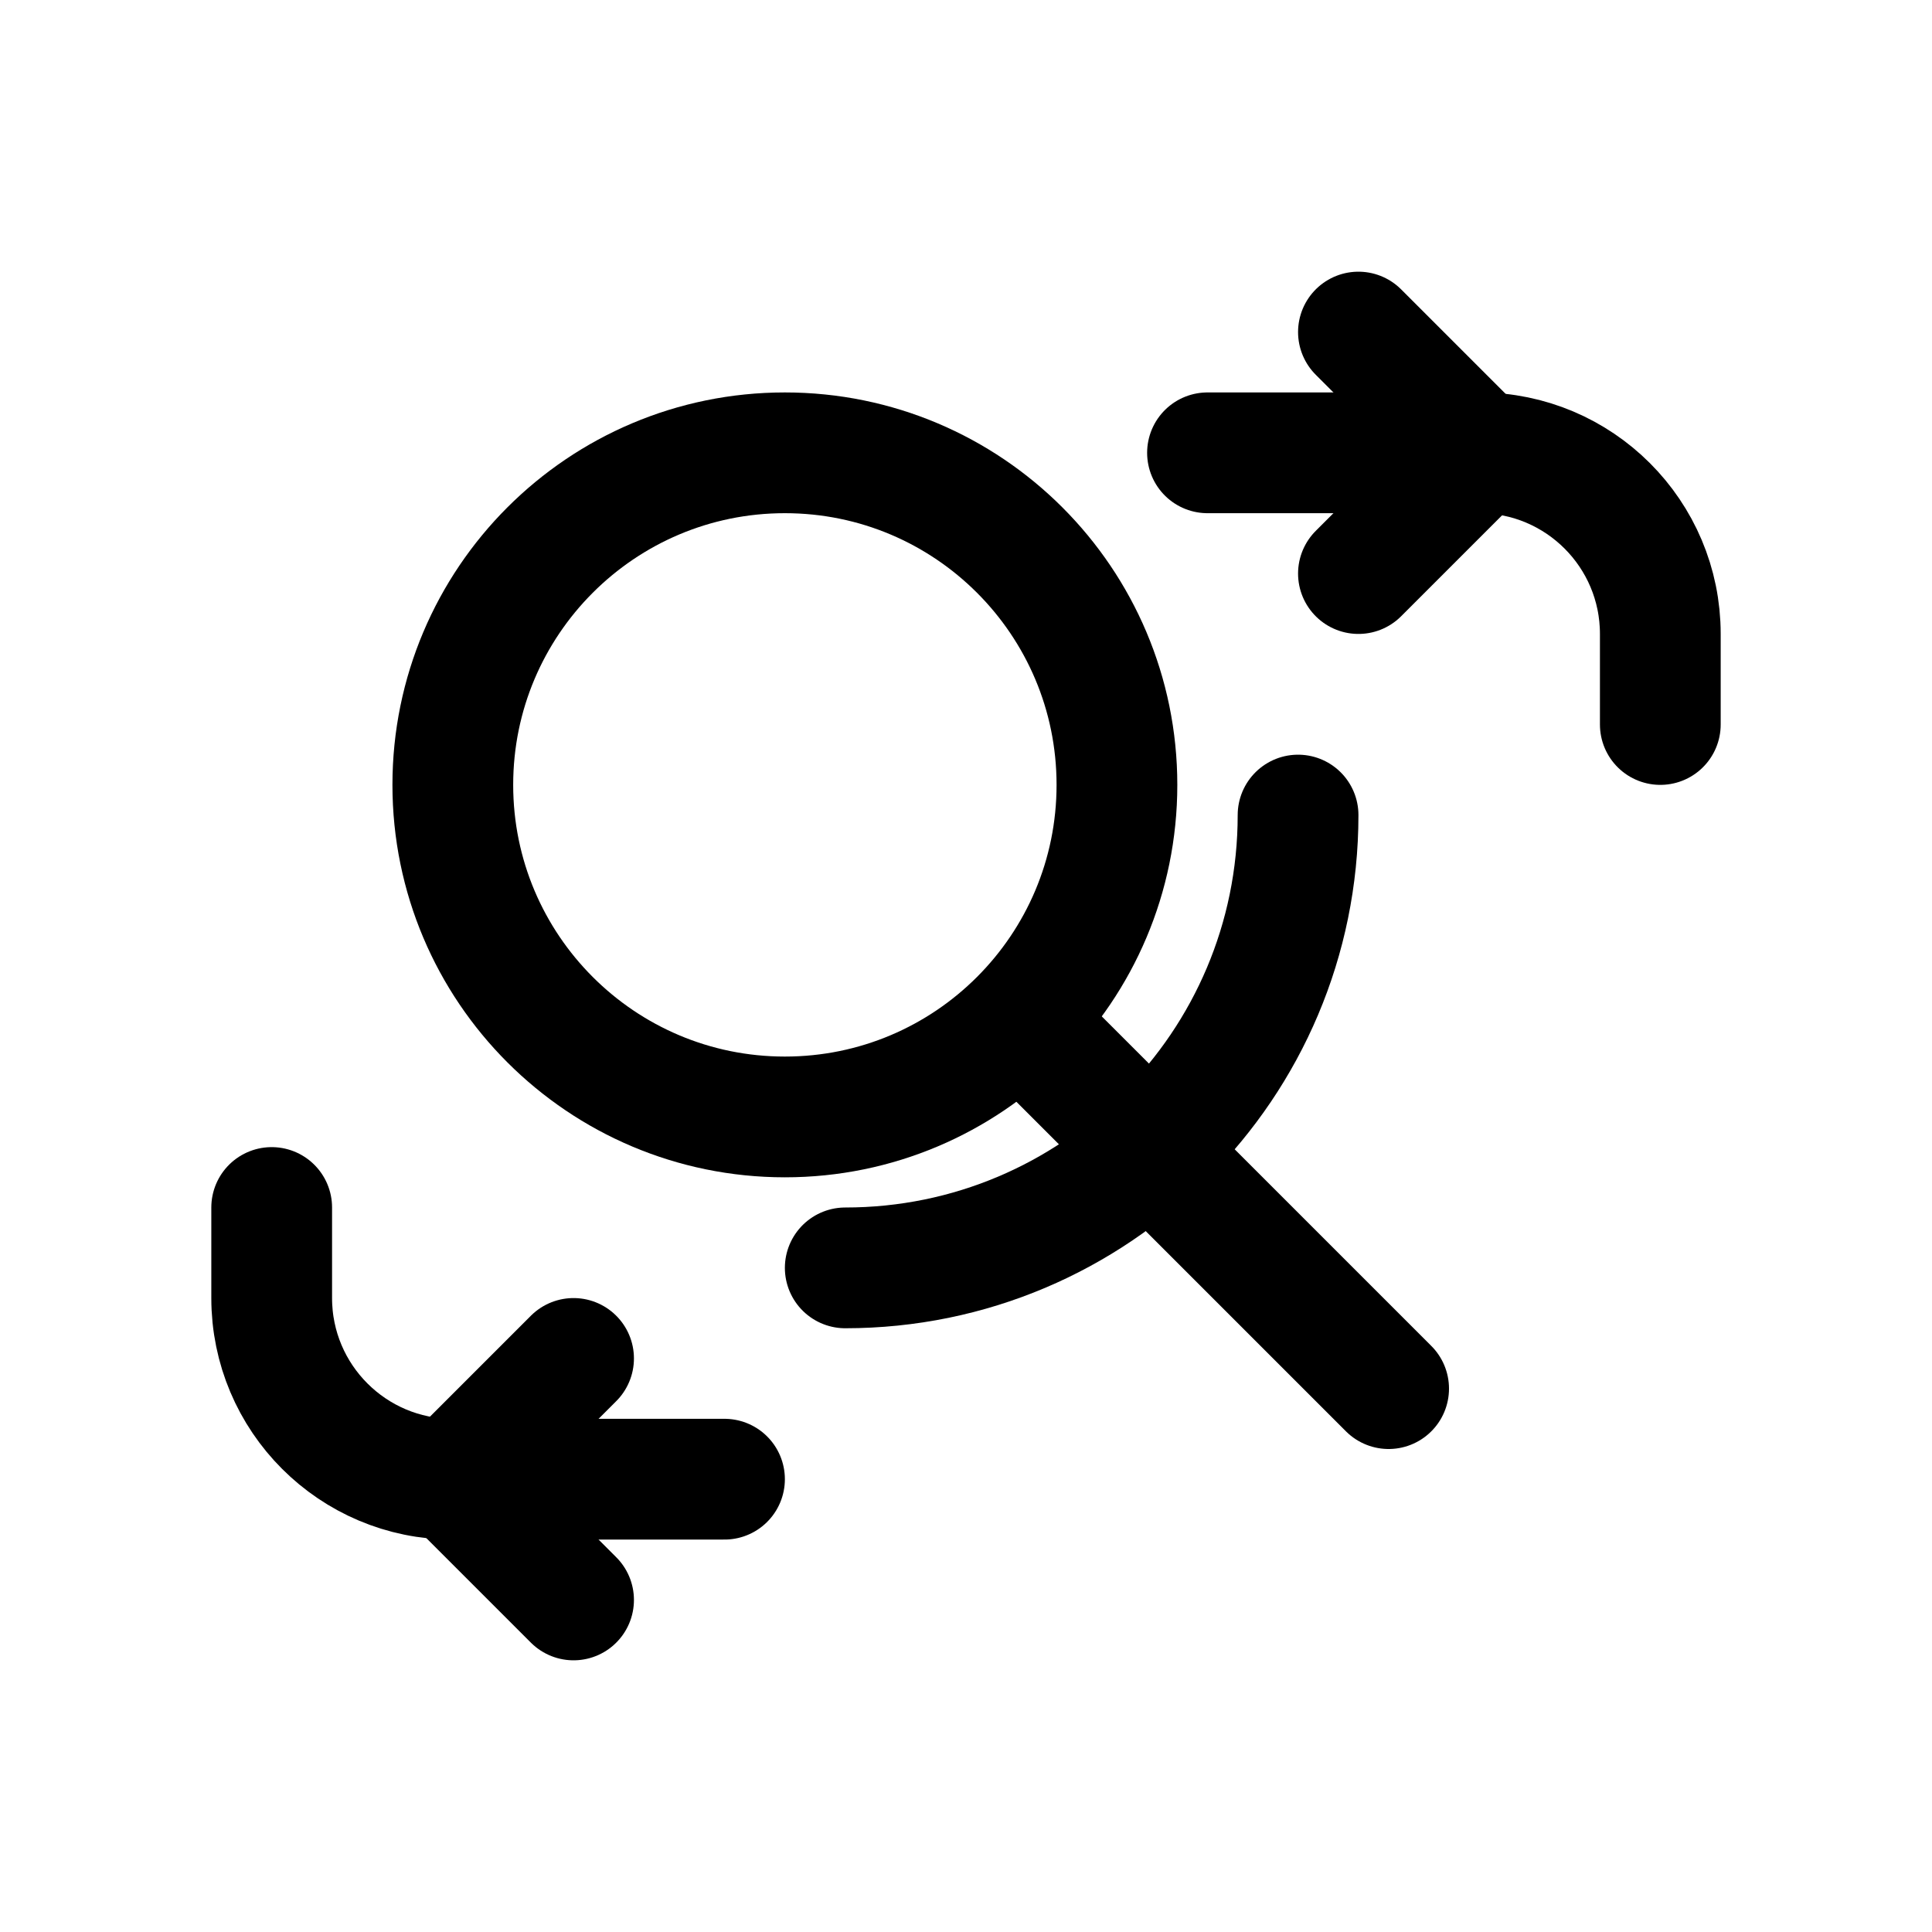
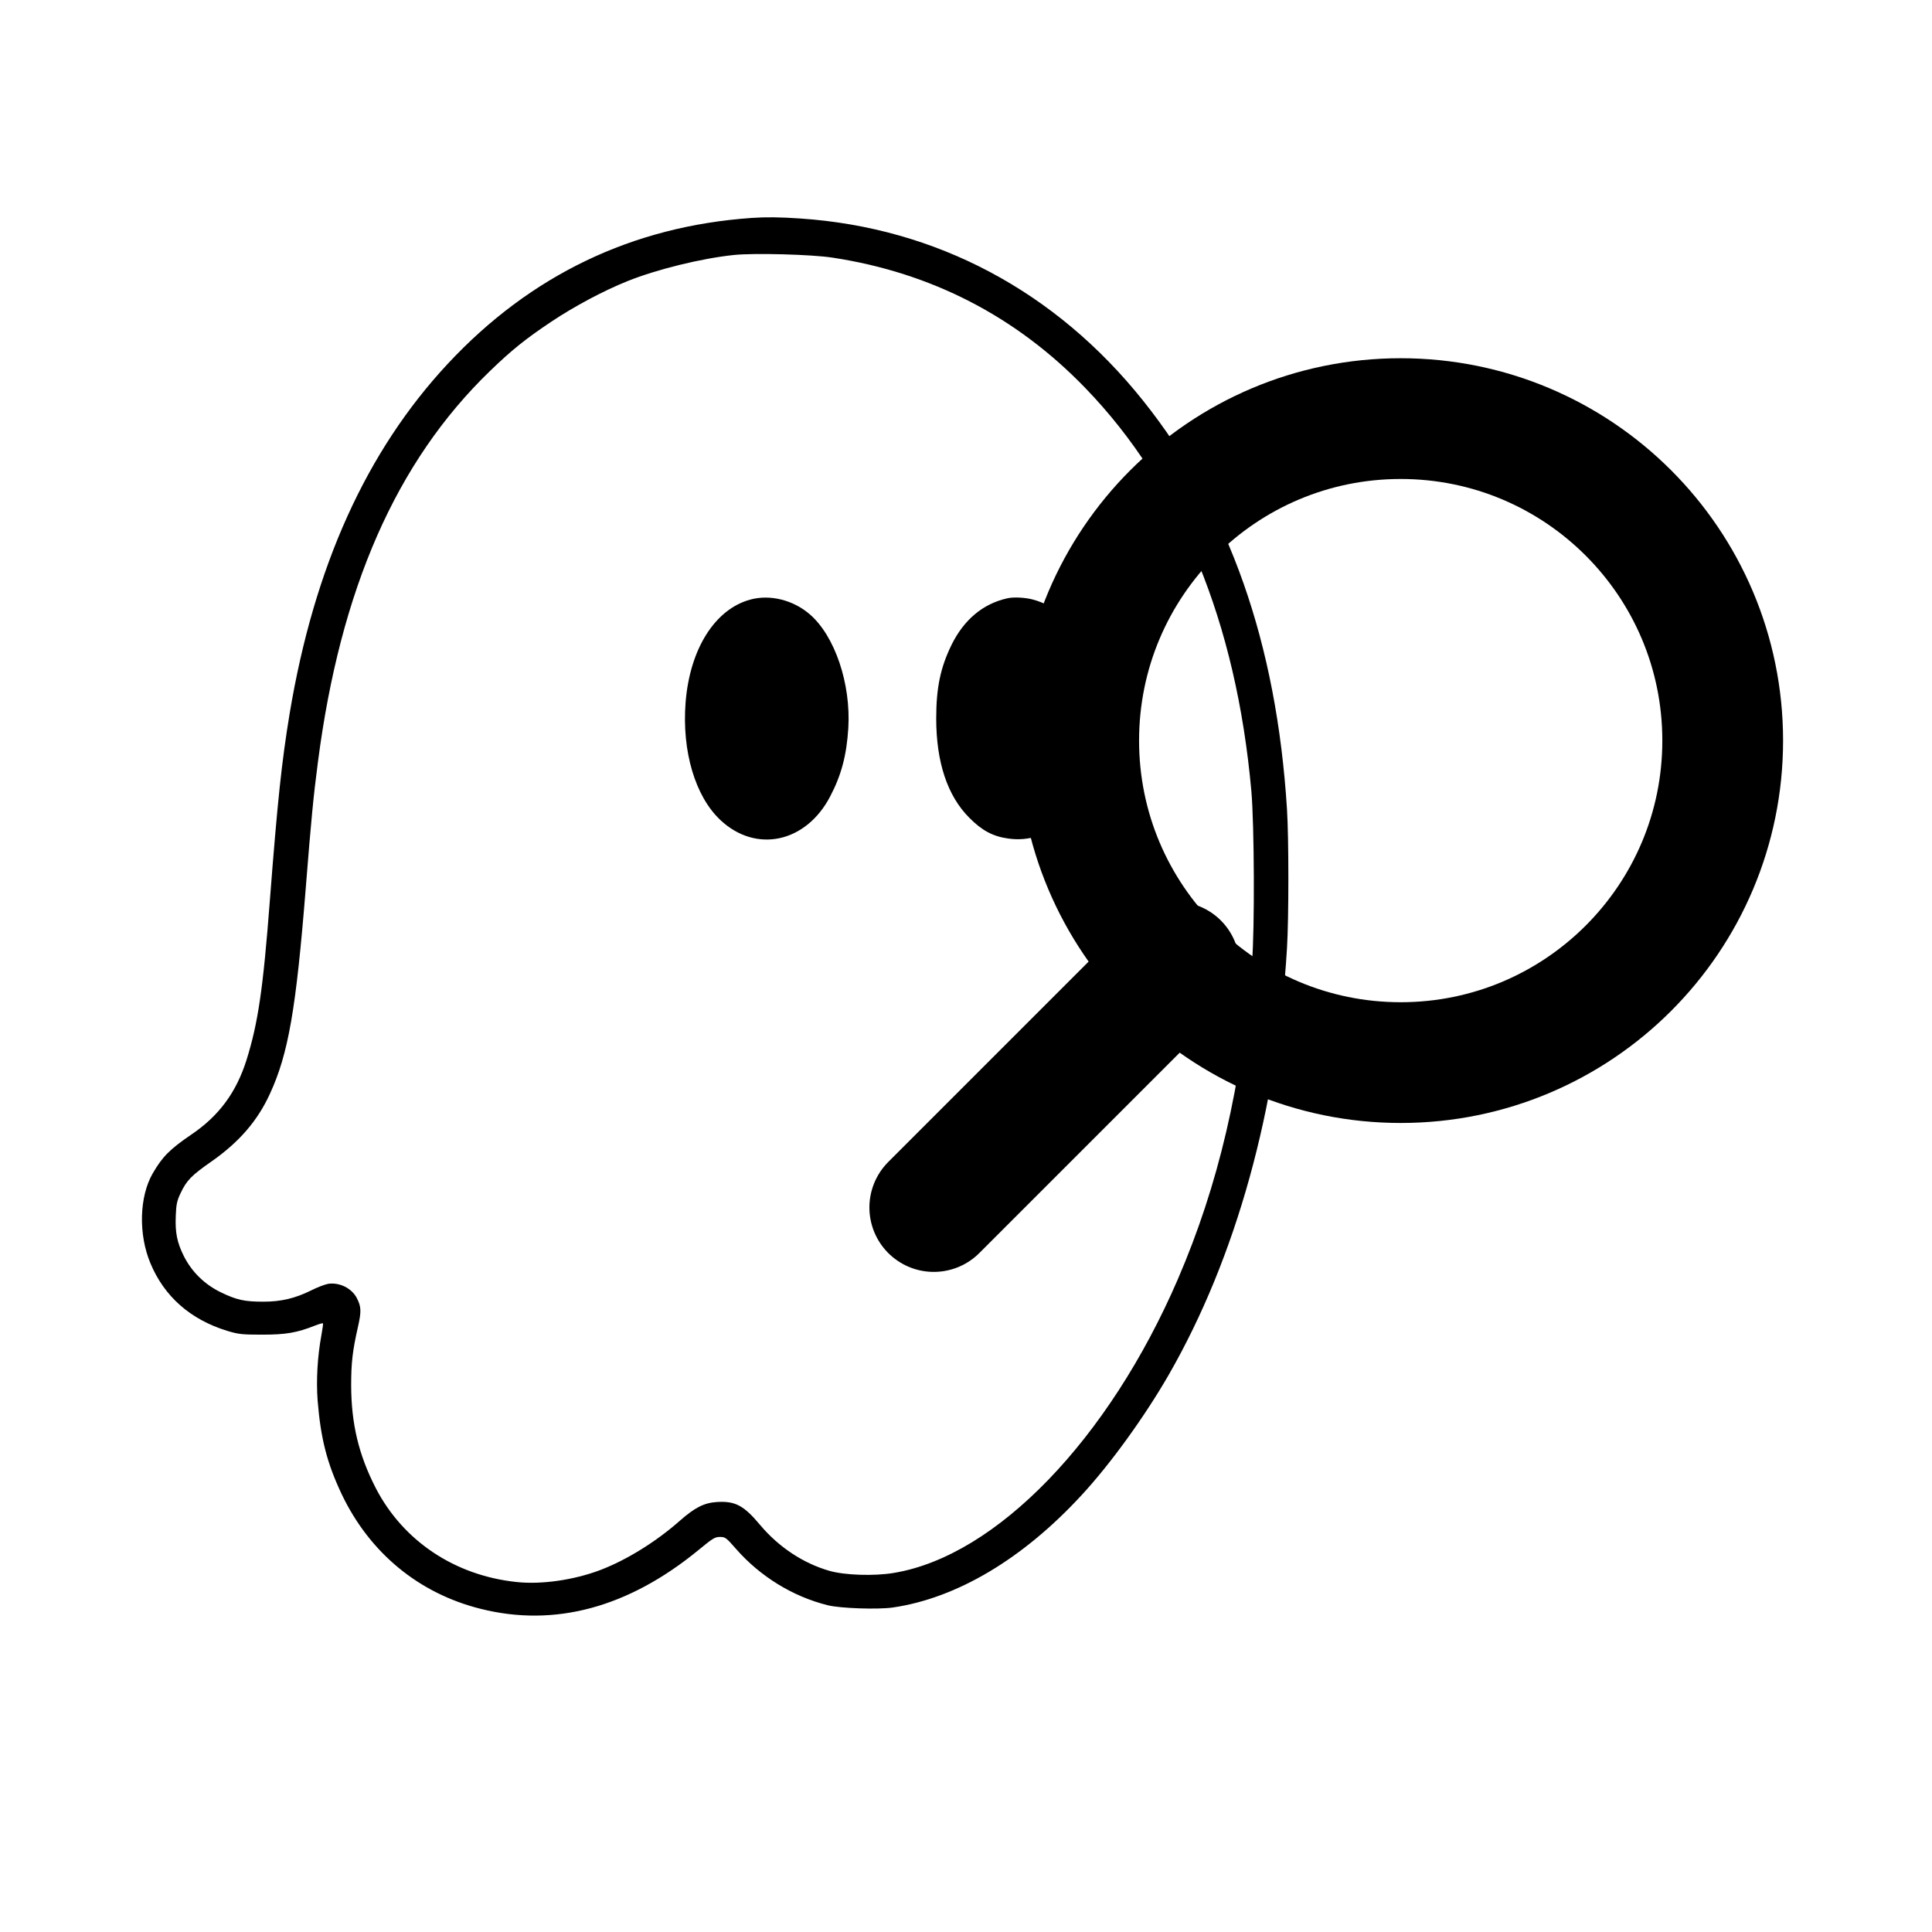
- <svg xmlns="http://www.w3.org/2000/svg" width="128" height="128" viewBox="0 0 128 128" fill="none">
-   <circle cx="52" cy="52" r="22" stroke="currentColor" stroke-width="8" />
-   <path d="M68 68L92 92" stroke="currentColor" stroke-width="8" stroke-linecap="round" />
-   <path d="M80 30L98 30C104.627 30 110 35.373 110 42V48" stroke="currentColor" stroke-width="8" stroke-linecap="round" />
-   <path d="M98 30L90 22" stroke="currentColor" stroke-width="8" stroke-linecap="round" stroke-linejoin="round" />
-   <path d="M98 30L90 38" stroke="currentColor" stroke-width="8" stroke-linecap="round" stroke-linejoin="round" />
-   <path d="M48 98H30C23.373 98 18 92.627 18 86V80" stroke="currentColor" stroke-width="8" stroke-linecap="round" />
-   <path d="M30 98L38 90" stroke="currentColor" stroke-width="8" stroke-linecap="round" stroke-linejoin="round" />
-   <path d="M30 98L38 106" stroke="currentColor" stroke-width="8" stroke-linecap="round" stroke-linejoin="round" />
-   <path d="M86 54C86 70.569 72.569 84 56 84" stroke="currentColor" stroke-width="8" stroke-linecap="round" />
+ <svg xmlns="http://www.w3.org/2000/svg" width="24" height="24" viewBox="0 0 24 24">
+   <g transform="translate(-1.6,1.4) scale(0.0175)">
+     <g transform="translate(0,1254) scale(0.1,-0.1)">
+       <path d="M6250 11793 c-847 -59 -1570 -406 -2156 -1034 -579 -621 -950 -1441 -1124 -2486 -56 -341 -85 -611 -140 -1323 -48 -631 -84 -873 -166 -1135 -73 -230 -195 -395 -389 -527 -156 -106 -208 -159 -277 -278 -95 -165 -102 -432 -16 -637 98 -236 284 -400 545 -480 80 -24 103 -27 248 -27 168 0 246 13 377 65 28 11 53 18 55 15 2 -2 -3 -39 -11 -82 -28 -152 -38 -321 -27 -466 22 -272 67 -445 171 -665 198 -415 546 -703 985 -813 528 -133 1051 9 1550 419 98 81 114 91 150 91 38 0 44 -5 115 -86 172 -196 404 -338 651 -399 88 -22 354 -31 460 -16 455 66 926 346 1344 801 204 221 445 555 615 850 479 833 772 1891 840 3030 13 214 13 780 0 985 -74 1180 -410 2135 -1020 2899 -621 779 -1470 1230 -2435 1295 -143 10 -245 11 -345 4z m575 -282 c702 -107 1304 -418 1795 -927 672 -696 1070 -1663 1177 -2859 21 -238 24 -979 5 -1210 -76 -890 -238 -1585 -527 -2256 -491 -1137 -1288 -1963 -2014 -2084 -139 -24 -353 -17 -461 15 -184 53 -358 168 -490 325 -116 139 -177 171 -307 163 -91 -6 -156 -39 -263 -133 -167 -148 -380 -280 -565 -350 -187 -71 -418 -104 -593 -85 -440 46 -807 292 -1001 668 -121 236 -173 455 -174 727 0 158 9 244 48 415 25 111 24 144 -8 206 -36 69 -121 112 -202 101 -23 -4 -77 -24 -122 -47 -113 -56 -213 -80 -339 -80 -133 0 -189 12 -299 65 -117 56 -208 145 -265 257 -49 98 -63 168 -58 287 3 81 8 106 34 161 43 91 77 126 219 225 196 137 327 288 415 480 131 284 186 599 255 1465 38 478 54 647 86 890 159 1229 556 2133 1220 2775 156 151 256 231 439 353 162 108 370 219 540 287 207 83 523 161 754 185 141 15 554 4 701 -19z M6241 9084 c-252 -68 -430 -351 -460 -730 -27 -347 68 -667 247 -835 253 -238 609 -161 780 169 79 151 116 291 128 484 19 314 -95 653 -273 807 -118 102 -282 143 -422 105z M8065 9093 c-172 -38 -307 -151 -395 -328 -80 -163 -110 -307 -110 -525 0 -311 80 -550 235 -705 89 -90 167 -132 274 -147 300 -44 545 191 628 602 25 125 23 384 -4 510 -41 190 -116 341 -223 451 -70 71 -136 110 -227 134 -54 14 -135 18 -178 8z" fill="currentColor" stroke="none" />
+     </g>
+   </g>
+   <circle cx="17.4" cy="9.2" r="4.0" fill="none" stroke="currentColor" stroke-width="1.5" />
+   <path d="M14.6 12.0 L11.6 15.0" stroke="currentColor" stroke-width="1.6" stroke-linecap="round" />
</svg>
